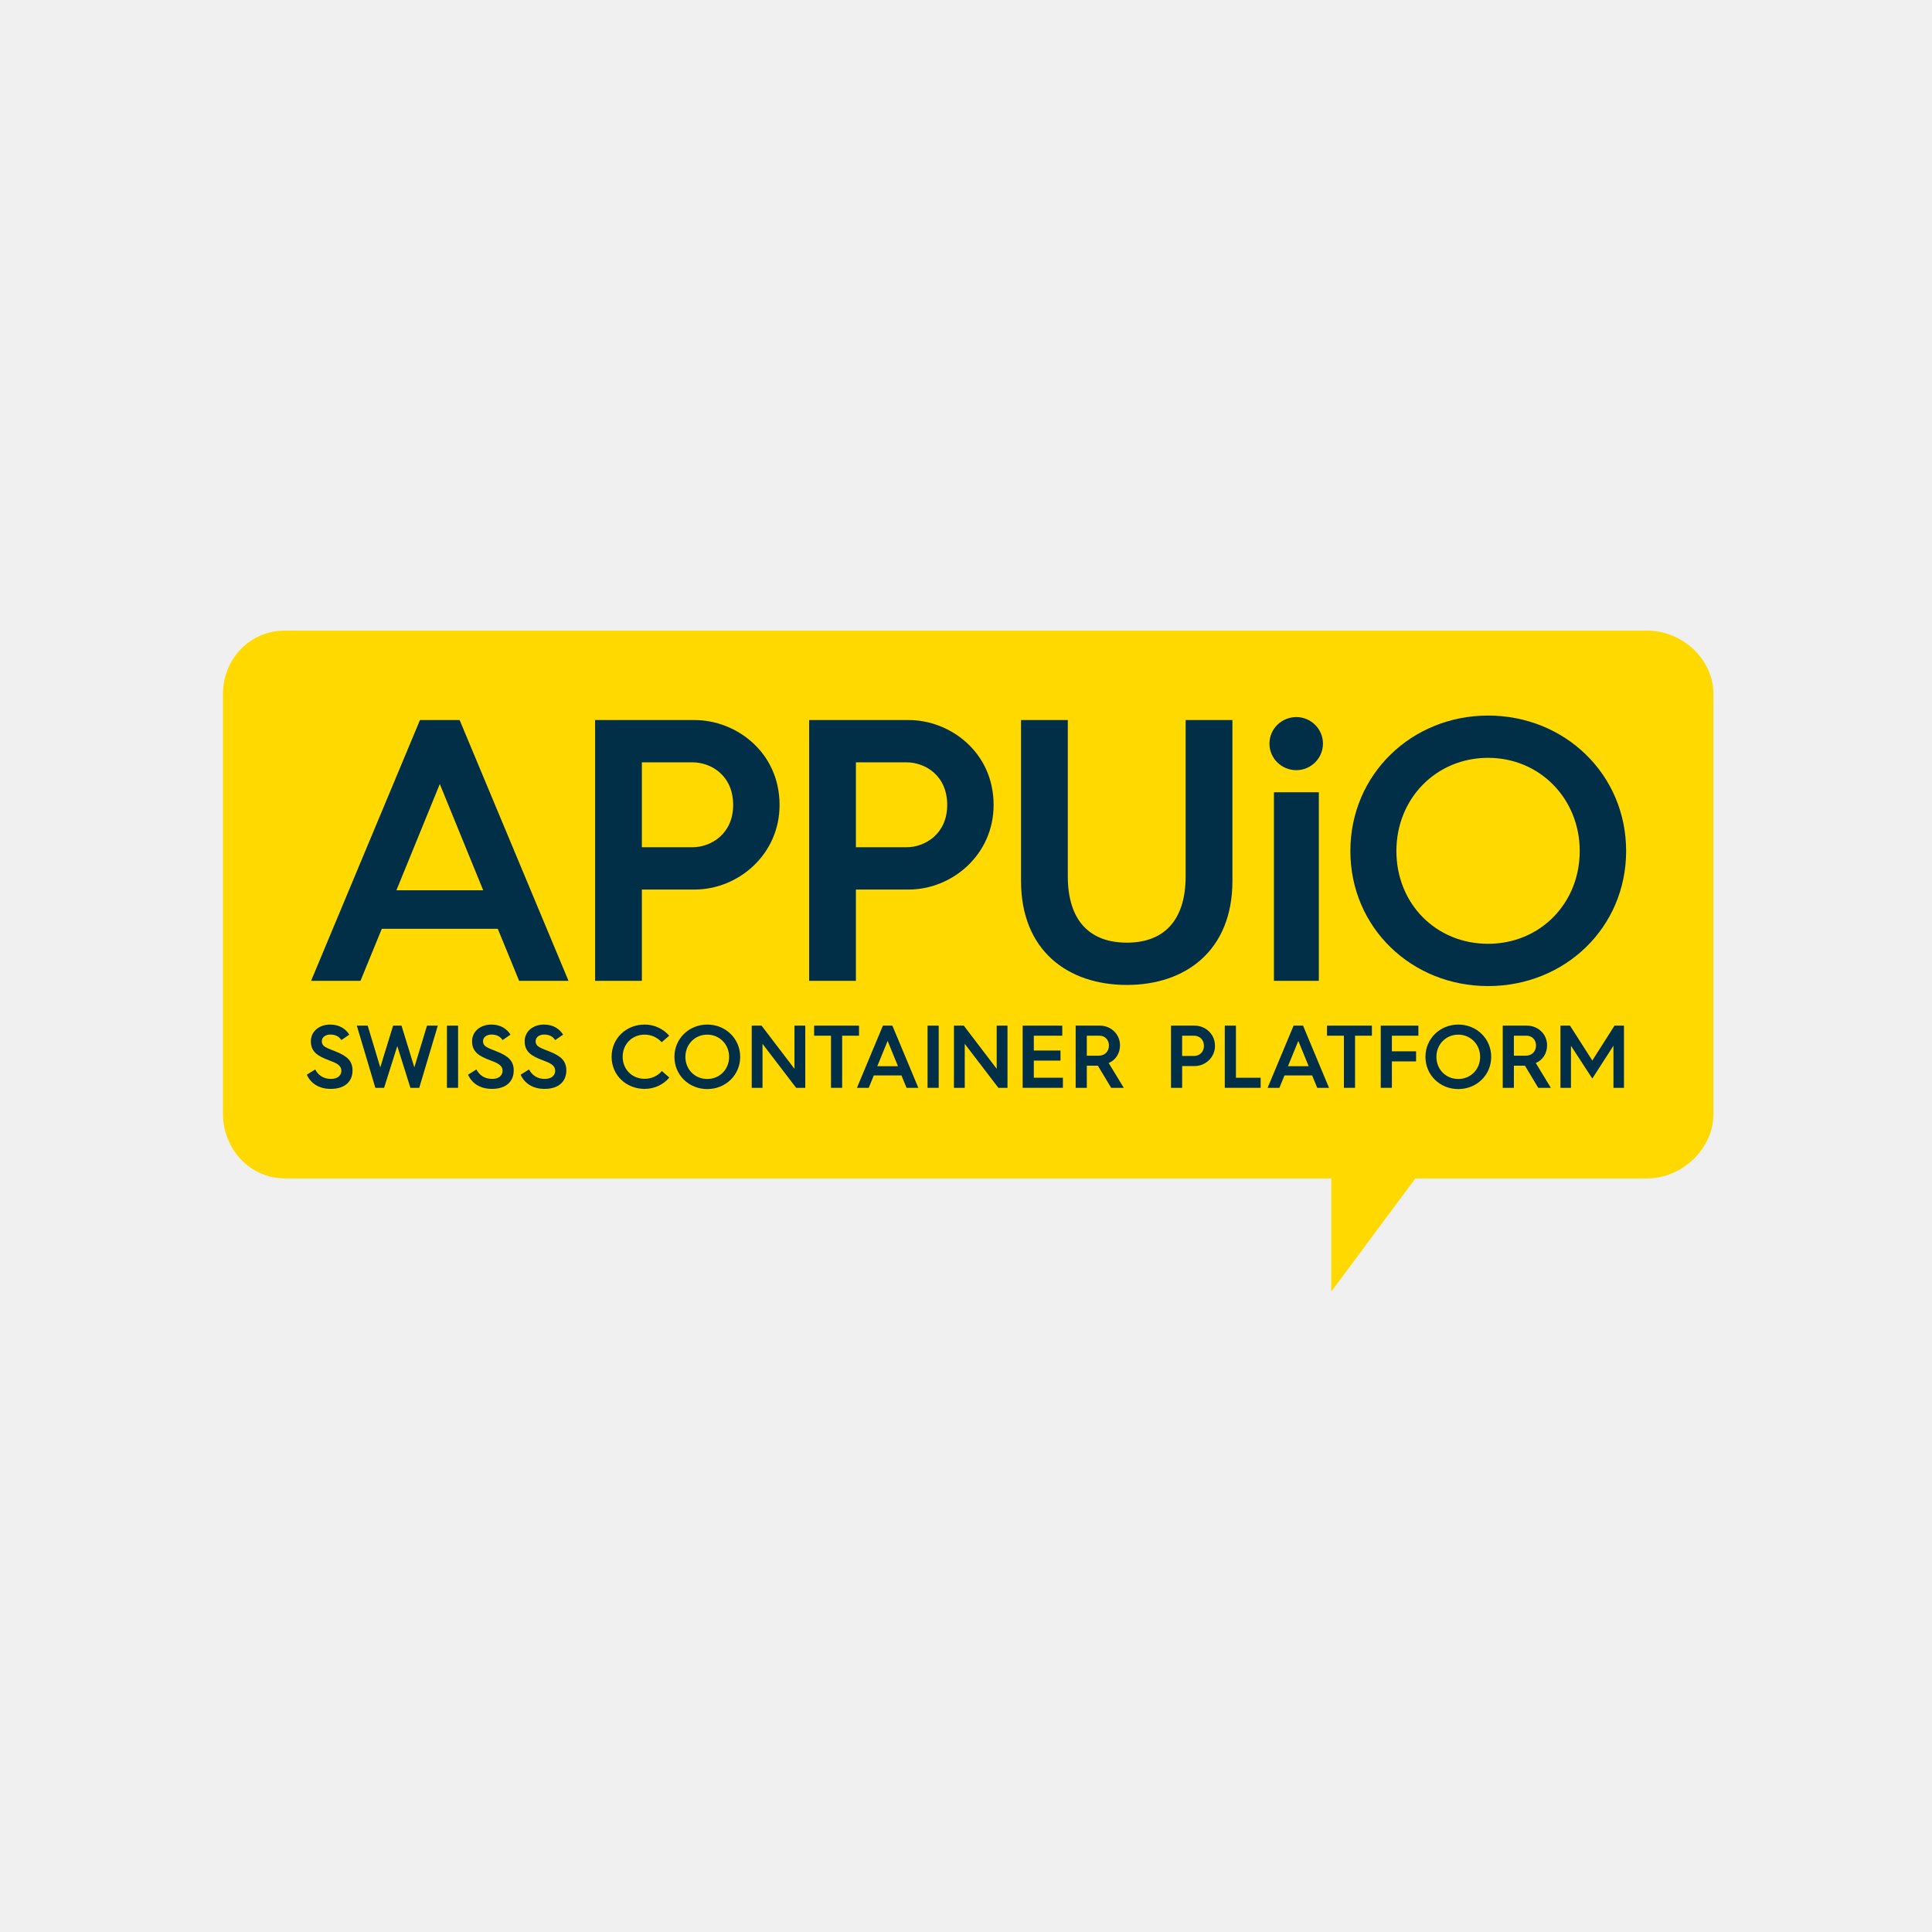
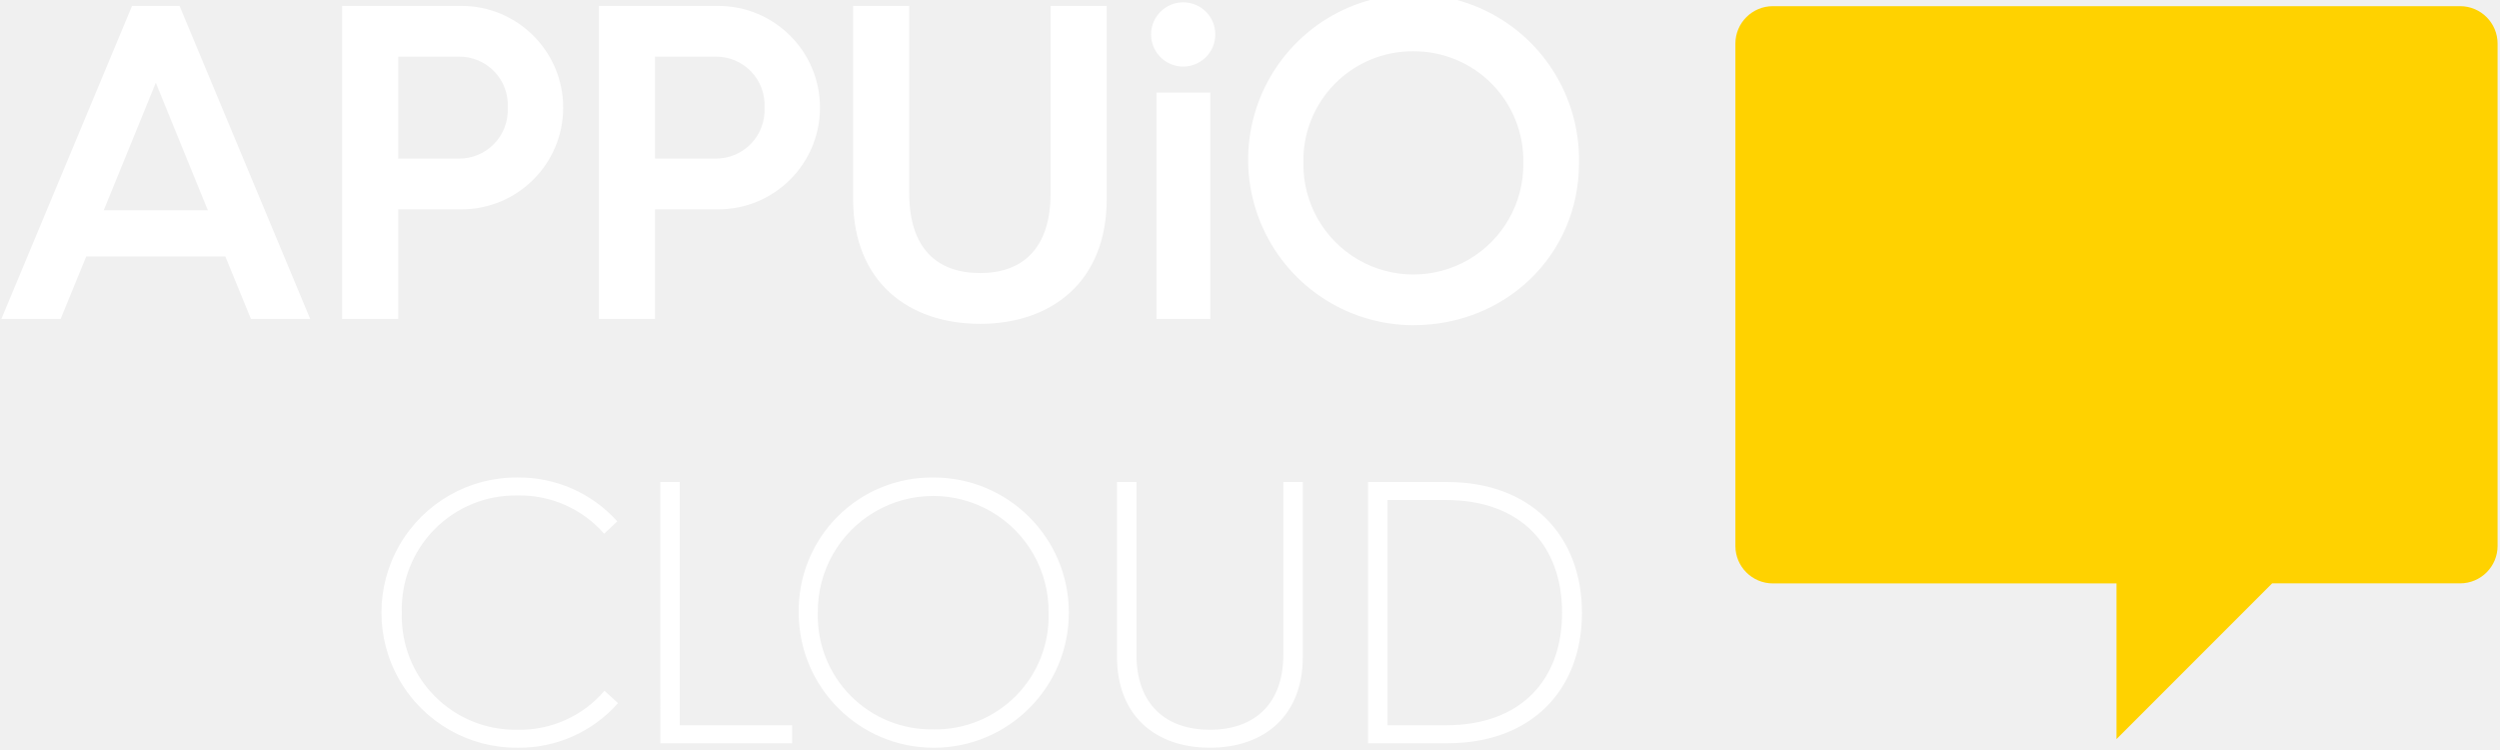
- <svg xmlns="http://www.w3.org/2000/svg" style="enable-background:new 0 0 303.31 303.31;" version="1.1" viewBox="0 0 303.31 303.31" x="0px" xml:space="preserve" y="0px">
-   <g id="bg">
-     <path d="M258.572,99H44.738C39.216,99,35,103.455,35,108.978v65.855C35,180.356,39.216,185,44.738,185H209   v17.766L222.203,185h36.368c5.523,0,10.428-4.644,10.428-10.167v-65.855C269,103.455,264.095,99,258.572,99z" style="fill:#FFD900;" />
+ <svg xmlns="http://www.w3.org/2000/svg" viewBox="0 0 283.465 85.039">
+   <g>
+     <path d="M58.71,54.144a14.949,14.949,0,0,1,11.305,4.972l-1.488,1.4a12.677,12.677,0,0,0-9.817-4.335,12.891,12.891,0,0,0-13.131,13.3A12.881,12.881,0,0,0,58.71,82.743a12.63,12.63,0,0,0,9.859-4.419l1.531,1.4a14.909,14.909,0,0,1-11.39,5.056,15.32,15.32,0,1,1,0-30.639Zm16.186.509h2.209V82.234H89.854v2.04H74.9Zm31-.509A15.32,15.32,0,1,1,90.6,69.485,15.087,15.087,0,0,1,105.9,54.144Zm0,28.557a12.826,12.826,0,0,0,13.046-13.216,13.089,13.089,0,1,0-26.176,0A12.87,12.87,0,0,0,105.9,82.7Zm20.806-28.048h2.21V74.244c0,5.525,3.23,8.5,8.329,8.5s8.329-2.974,8.329-8.5V54.653h2.21v19.8c0,6.714-4.377,10.326-10.539,10.326s-10.539-3.612-10.539-10.326Zm28.476,0h8.965c9.477,0,15.3,6.036,15.3,14.832s-5.779,14.789-15.256,14.789h-9.008Zm8.839,27.581c8.541,0,13.173-5.185,13.173-12.749,0-7.607-4.632-12.792-13.216-12.792H157.39V82.234Z" fill="#fff" />
+     <path d="M14.974.672.157,36.16H6.878l2.9-7.077H25.564l2.9,7.077h6.72L20.371.672ZM11.766,23.838,17.672,9.379l5.906,14.459ZM52.349.672H38.806V36.16H45.17V23.736h7.179a11.532,11.532,0,1,0,0-23.064Zm-.3,17.311H45.17V6.425h6.874a5.483,5.483,0,0,1,5.549,5.805A5.5,5.5,0,0,1,52.044,17.983ZM74.3,23.736h7.179a11.532,11.532,0,1,0,0-23.064H67.933V36.16H74.3Zm0-17.311h6.874A5.483,5.483,0,0,1,86.72,12.23a5.5,5.5,0,0,1-5.549,5.753H74.3Zm51.235,16.141c0,9.469-6.364,14.154-14.358,14.154-8.045,0-14.409-4.685-14.409-14.154V.672h6.364V21.9c0,6.313,3.208,9.062,8.045,9.062,4.786,0,7.994-2.749,7.994-9.062V.672h6.364ZM137.291,36.16h-6.109V10.5h6.109Zm.561-32.28A3.641,3.641,0,1,1,134.237.265,3.63,3.63,0,0,1,137.852,3.88ZM160.32,36.873c10.437,0,18.787-7.943,18.787-18.381A18.766,18.766,0,1,0,160.32,36.873Zm0-31.058a12.411,12.411,0,0,1,12.474,12.677,12.475,12.475,0,1,1-24.948,0A12.381,12.381,0,0,1,160.32,5.815Z" fill="#fff" />
+     <path d="M279.056.7H201.1a4.252,4.252,0,0,0-4.252,4.252V61.9a4.252,4.252,0,0,0,4.252,4.252h38.979V83.8l17.655-17.655h21.319a4.252,4.252,0,0,0,4.252-4.252V4.952A4.252,4.252,0,0,0,279.056.7Z" fill="#ffd200" />
  </g>
-   <g id="logo">
-     <g>
-       <path d="M65.932,113.042l-17.094,40.941h7.754l3.348-8.165H78.15l3.348,8.165h7.753l-17.093-40.941H65.932z     M62.232,139.768l6.814-16.682l6.814,16.682H62.232z" style="fill:#002F47;" />
-       <path d="M109.051,113.042H93.427v40.941h7.342v-14.332h8.282c6.814,0,13.334-5.463,13.334-13.275    C122.386,118.094,115.571,113.042,109.051,113.042z M108.699,133.013h-7.93V119.68h7.93c2.937,0,6.402,2.056,6.402,6.696    C115.101,130.899,111.636,133.013,108.699,133.013z" style="fill:#002F47;" />
-       <path d="M134.373,139.651h8.282c6.814,0,13.334-5.463,13.334-13.275c0-8.282-6.814-13.334-13.334-13.334    H127.03v40.941h7.342V139.651z M134.373,119.68h7.93c2.937,0,6.402,2.056,6.402,6.696c0,4.523-3.465,6.638-6.402,6.638h-7.93    V119.68z" style="fill:#002F47;" />
-       <path d="M193.481,113.042h-7.342v24.494c0,7.283-3.701,10.455-9.222,10.455    c-5.581,0-9.281-3.172-9.281-10.455v-24.494h-7.342V138.3c0,10.925,7.342,16.329,16.623,16.329    c9.222,0,16.564-5.404,16.564-16.329V113.042z" style="fill:#002F47;" />
-       <rect height="29.604" style="fill:#002F47;" width="7.048" x="199.999" y="124.379" />
-       <path d="M203.523,112.572c-2.291,0-4.229,1.821-4.229,4.17c0,2.35,1.938,4.17,4.229,4.17    c2.232,0,4.171-1.821,4.171-4.17C207.694,114.393,205.755,112.572,203.523,112.572z" style="fill:#002F47;" />
-       <path d="M233.615,154.806c12.042,0,21.675-9.163,21.675-21.205c0-12.041-9.633-21.263-21.675-21.263    c-11.983,0-21.616,9.222-21.616,21.263C211.999,145.642,221.632,154.806,233.615,154.806z M233.615,118.975    c8.165,0,14.391,6.461,14.391,14.626c0,8.223-6.227,14.568-14.391,14.568s-14.391-6.285-14.391-14.568    C219.224,125.377,225.45,118.975,233.615,118.975z" style="fill:#002F47;" />
-     </g>
-     <g>
-       <path d="M49.488,167.894c0.448,0.883,1.275,1.485,2.451,1.485c1.359,0,1.653-0.799,1.653-1.275    c0-0.882-0.799-1.219-1.989-1.667c-1.569-0.588-2.802-1.232-2.802-2.955c0-1.611,1.373-2.634,3.026-2.634    c1.485,0,2.437,0.687,3.012,1.583l-1.247,0.854c-0.351-0.546-0.896-0.868-1.737-0.868c-0.771,0-1.331,0.434-1.331,1.036    c0,0.896,0.784,1.051,2.213,1.639c1.779,0.715,2.605,1.472,2.605,2.97c0,1.653-1.121,2.886-3.417,2.886    c-1.863,0-3.152-0.883-3.754-2.228L49.488,167.894z" style="fill:#002F47;" />
-       <path d="M56.015,161.016h1.709l1.975,6.556l2.017-6.556h1.316l2.017,6.556l1.989-6.556h1.695l-2.914,9.764    h-1.387l-2.059-6.556l-2.073,6.556h-1.373L56.015,161.016z" style="fill:#002F47;" />
-       <path d="M70.167,161.016h1.751v9.764h-1.751V161.016z" style="fill:#002F47;" />
-       <path d="M74.795,167.894c0.448,0.883,1.275,1.485,2.451,1.485c1.359,0,1.653-0.799,1.653-1.275    c0-0.882-0.799-1.219-1.989-1.667c-1.569-0.588-2.802-1.232-2.802-2.955c0-1.611,1.373-2.634,3.026-2.634    c1.485,0,2.437,0.687,3.012,1.583l-1.247,0.854c-0.351-0.546-0.896-0.868-1.737-0.868c-0.771,0-1.331,0.434-1.331,1.036    c0,0.896,0.784,1.051,2.213,1.639c1.779,0.715,2.605,1.472,2.605,2.97c0,1.653-1.121,2.886-3.417,2.886    c-1.863,0-3.152-0.883-3.754-2.228L74.795,167.894z" style="fill:#002F47;" />
-       <path d="M83.054,167.894c0.448,0.883,1.275,1.485,2.451,1.485c1.359,0,1.653-0.799,1.653-1.275    c0-0.882-0.798-1.219-1.989-1.667c-1.569-0.588-2.802-1.232-2.802-2.955c0-1.611,1.373-2.634,3.026-2.634    c1.485,0,2.438,0.687,3.012,1.583l-1.247,0.854c-0.35-0.546-0.896-0.868-1.737-0.868c-0.771,0-1.331,0.434-1.331,1.036    c0,0.896,0.784,1.051,2.213,1.639c1.779,0.715,2.605,1.472,2.605,2.97c0,1.653-1.121,2.886-3.417,2.886    c-1.863,0-3.152-0.883-3.754-2.228L83.054,167.894z" style="fill:#002F47;" />
-       <path d="M101.2,160.848c1.555,0,2.914,0.673,3.866,1.751l-1.191,1.022c-0.658-0.742-1.597-1.19-2.675-1.19    c-1.961,0-3.446,1.485-3.446,3.474c0,1.989,1.485,3.46,3.446,3.46c1.079,0,2.045-0.448,2.704-1.219l1.176,1.022    c-0.938,1.107-2.325,1.779-3.88,1.779c-2.872,0-5.183-2.129-5.183-5.043C96.017,162.991,98.329,160.848,101.2,160.848z" style="fill:#002F47;" />
-       <path d="M111.034,160.848c2.871,0,5.168,2.199,5.168,5.071c0,2.871-2.297,5.057-5.168,5.057    c-2.858,0-5.155-2.186-5.155-5.057C105.878,163.047,108.176,160.848,111.034,160.848z M111.034,169.393    c1.947,0,3.432-1.513,3.432-3.474c0-1.947-1.485-3.488-3.432-3.488c-1.947,0-3.432,1.527-3.432,3.488    C107.602,167.894,109.086,169.393,111.034,169.393z" style="fill:#002F47;" />
-       <path d="M118.016,161.016h1.541l5.168,6.78v-6.78h1.695v9.764h-1.429l-5.281-6.905v6.905h-1.695V161.016z" style="fill:#002F47;" />
-       <path d="M130.46,162.599h-2.647v-1.583h7.046v1.583h-2.647v8.181h-1.751V162.599z" style="fill:#002F47;" />
-       <path d="M138.61,161.016h1.485l4.076,9.764h-1.849l-0.798-1.947h-4.342l-0.798,1.947h-1.849L138.61,161.016    z M140.977,167.39l-1.625-3.979l-1.625,3.979H140.977z" style="fill:#002F47;" />
-       <path d="M145.619,161.016h1.751v9.764h-1.751V161.016z" style="fill:#002F47;" />
-       <path d="M149.765,161.016h1.541l5.169,6.78v-6.78h1.695v9.764h-1.43l-5.281-6.905v6.905h-1.695V161.016z" style="fill:#002F47;" />
-       <path d="M160.55,161.016h6.22v1.583h-4.469v2.325h4.188v1.583h-4.188v2.689h4.567v1.583h-6.318V161.016z" style="fill:#002F47;" />
-       <path d="M168.871,161.016h3.797c1.736,0,3.165,1.331,3.165,3.096c0,1.289-0.729,2.34-1.778,2.773    l2.367,3.895h-1.976l-2.087-3.474h-0.028h-1.709v3.474h-1.751V161.016z M172.485,165.736c0.953,0,1.611-0.658,1.611-1.597    c0-0.896-0.631-1.541-1.471-1.541h-2.004v3.138H172.485z" style="fill:#002F47;" />
-       <path d="M183.837,161.016h3.727c1.555,0,3.18,1.205,3.18,3.18c0,1.863-1.555,3.166-3.18,3.166h-1.976v3.418    h-1.751V161.016z M187.479,165.778c0.7,0,1.526-0.504,1.526-1.583c0-1.106-0.826-1.597-1.526-1.597h-1.892v3.18H187.479z" style="fill:#002F47;" />
-       <path d="M192.282,161.016h1.751v8.181h3.881v1.583h-5.632V161.016z" style="fill:#002F47;" />
-       <path d="M203.084,161.016h1.484l4.076,9.764h-1.849l-0.799-1.947h-4.342l-0.799,1.947h-1.849    L203.084,161.016z M205.451,167.39l-1.625-3.979l-1.625,3.979H205.451z" style="fill:#002F47;" />
-       <path d="M210.98,162.599h-2.647v-1.583h7.046v1.583h-2.647v8.181h-1.751V162.599z" style="fill:#002F47;" />
-       <path d="M216.765,161.016h5.912v1.583h-4.161v2.451h3.797v1.583h-3.797v4.146h-1.751V161.016z" style="fill:#002F47;" />
-       <path d="M228.938,160.848c2.872,0,5.169,2.199,5.169,5.071c0,2.871-2.297,5.057-5.169,5.057    c-2.857,0-5.154-2.186-5.154-5.057C223.783,163.047,226.08,160.848,228.938,160.848z M228.938,169.393    c1.947,0,3.432-1.513,3.432-3.474c0-1.947-1.484-3.488-3.432-3.488s-3.432,1.527-3.432,3.488    C225.506,167.894,226.99,169.393,228.938,169.393z" style="fill:#002F47;" />
-       <path d="M235.92,161.016h3.797c1.736,0,3.165,1.331,3.165,3.096c0,1.289-0.729,2.34-1.778,2.773    l2.367,3.895h-1.976l-2.087-3.474h-0.028h-1.709v3.474h-1.751V161.016z M239.534,165.736c0.953,0,1.611-0.658,1.611-1.597    c0-0.896-0.631-1.541-1.471-1.541h-2.004v3.138H239.534z" style="fill:#002F47;" />
-       <path d="M244.979,161.016h1.499l3.502,5.478l3.488-5.478h1.484v9.764H253.3v-6.611l-3.32,5.154    l-3.348-5.141v6.598h-1.653V161.016z" style="fill:#002F47;" />
-     </g>
-   </g>
-   <g id="guides">
- </g>
</svg>
